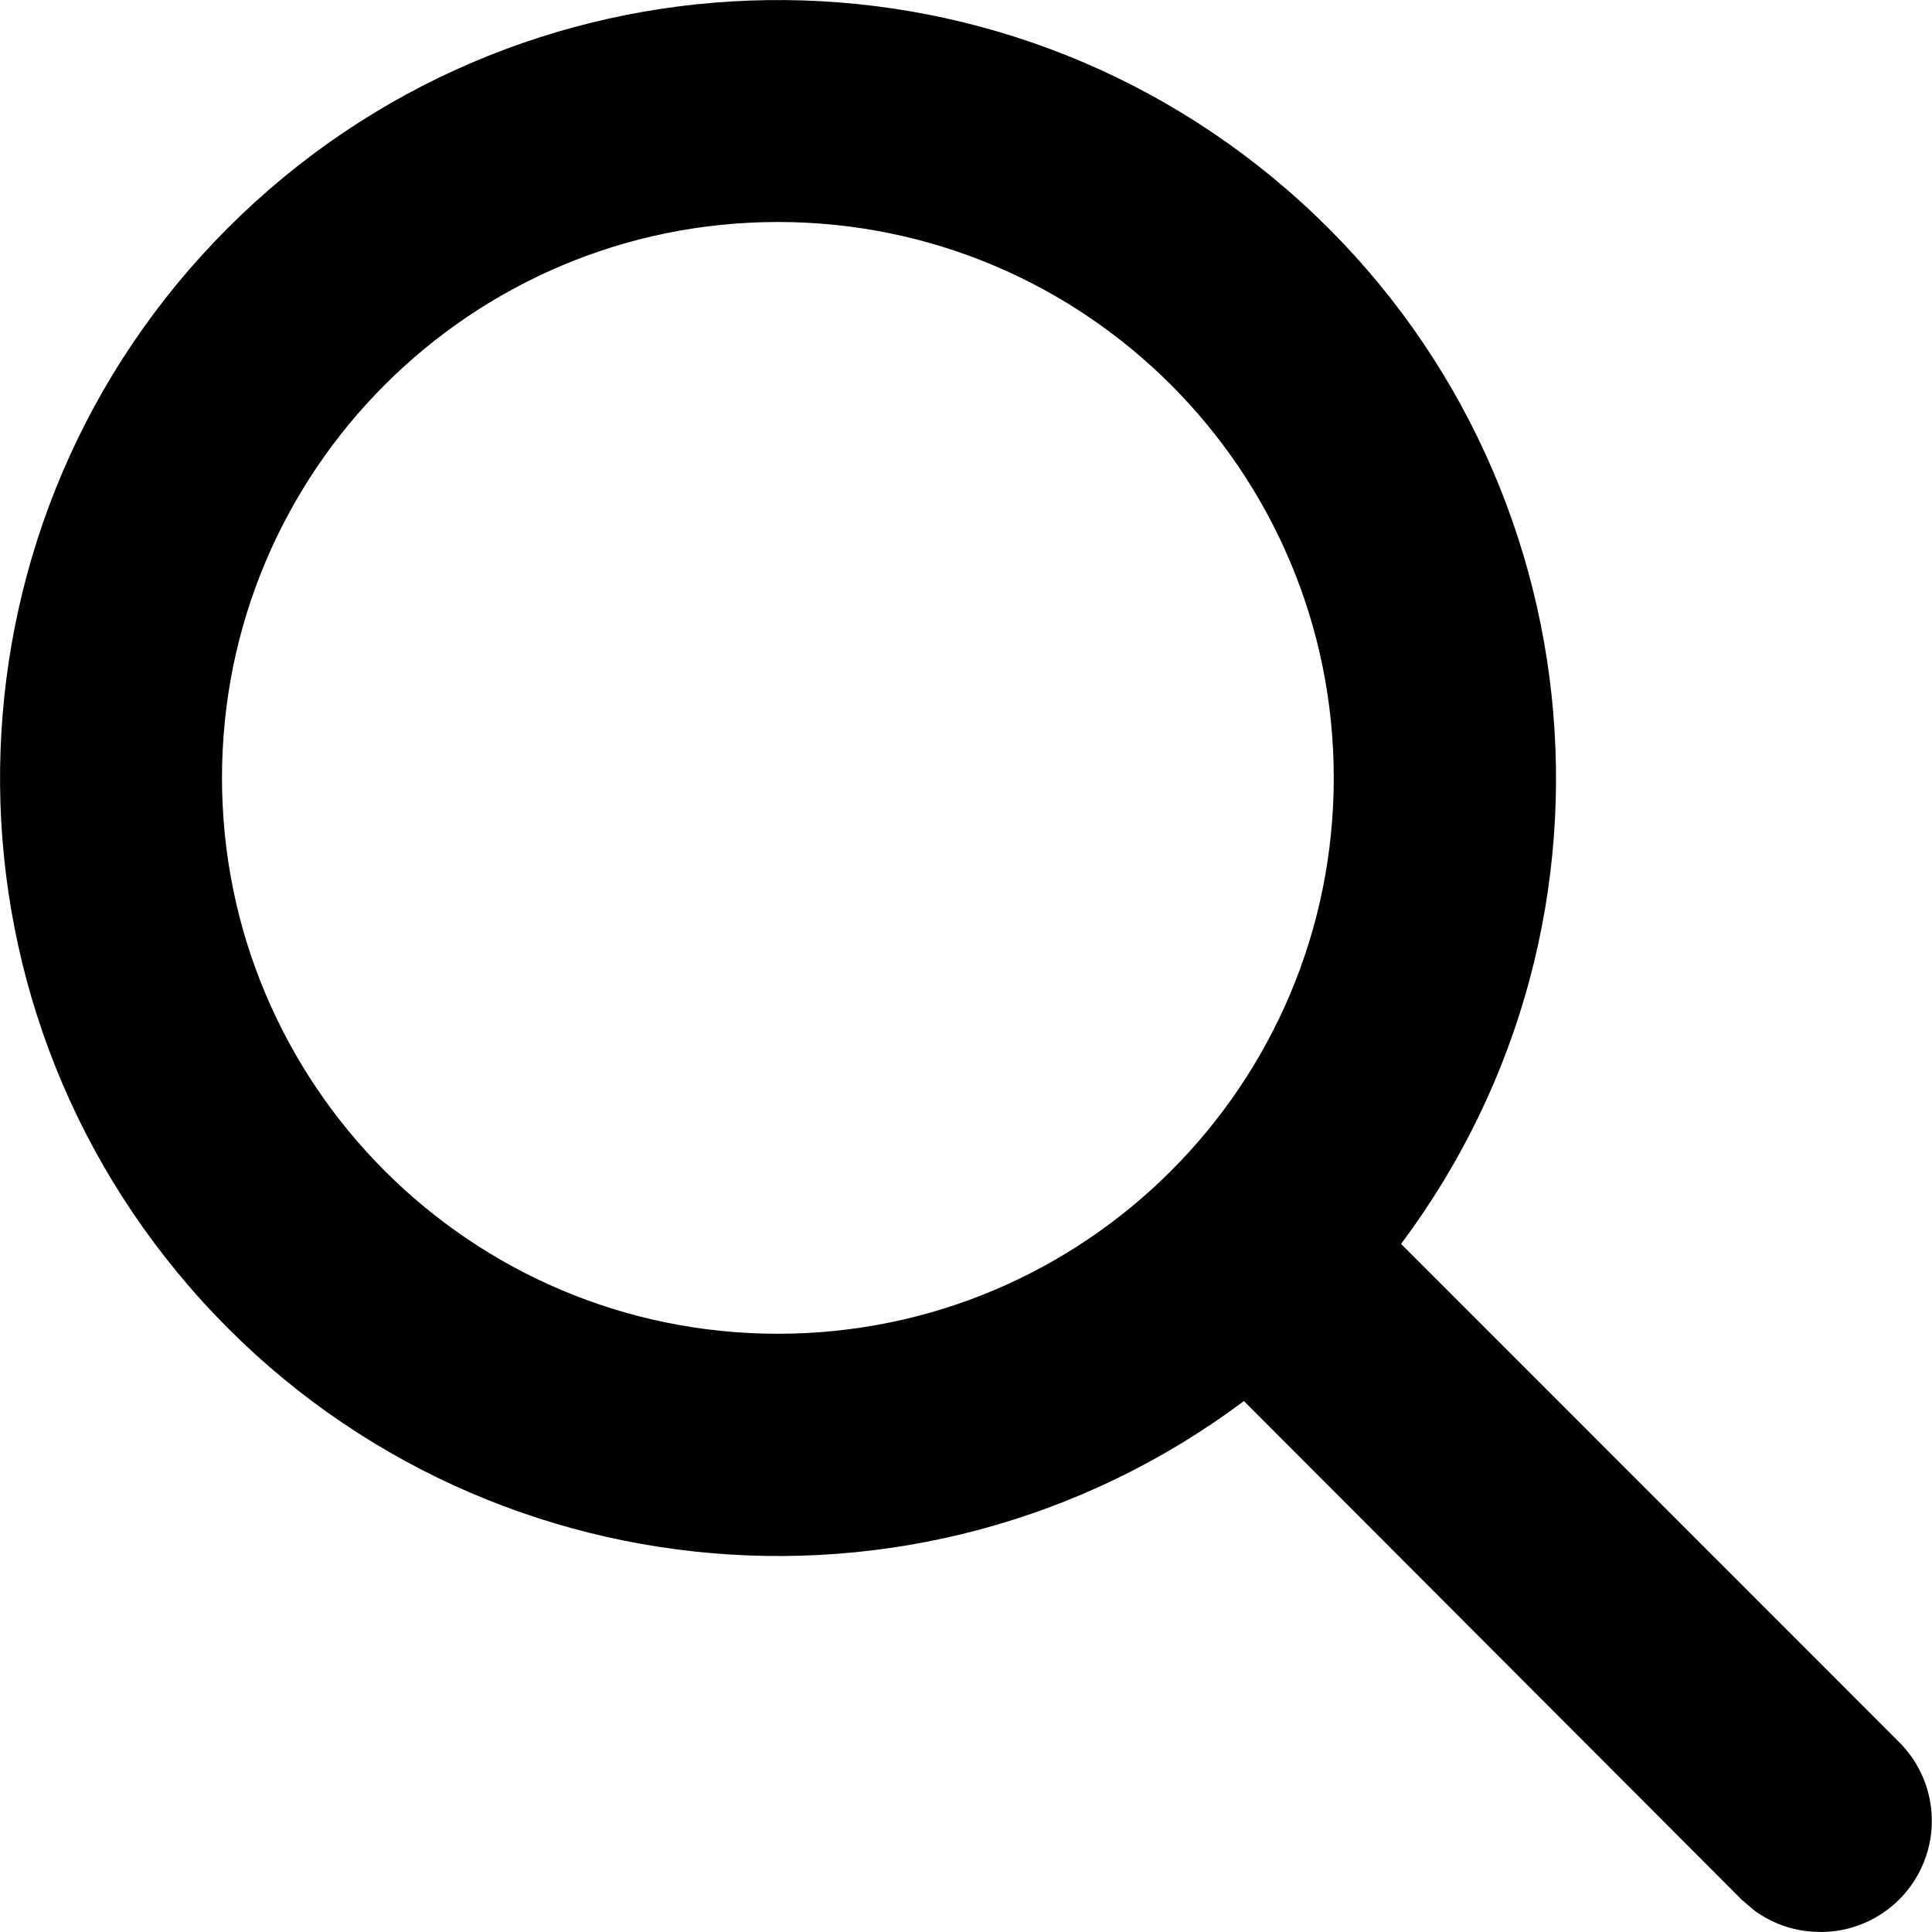
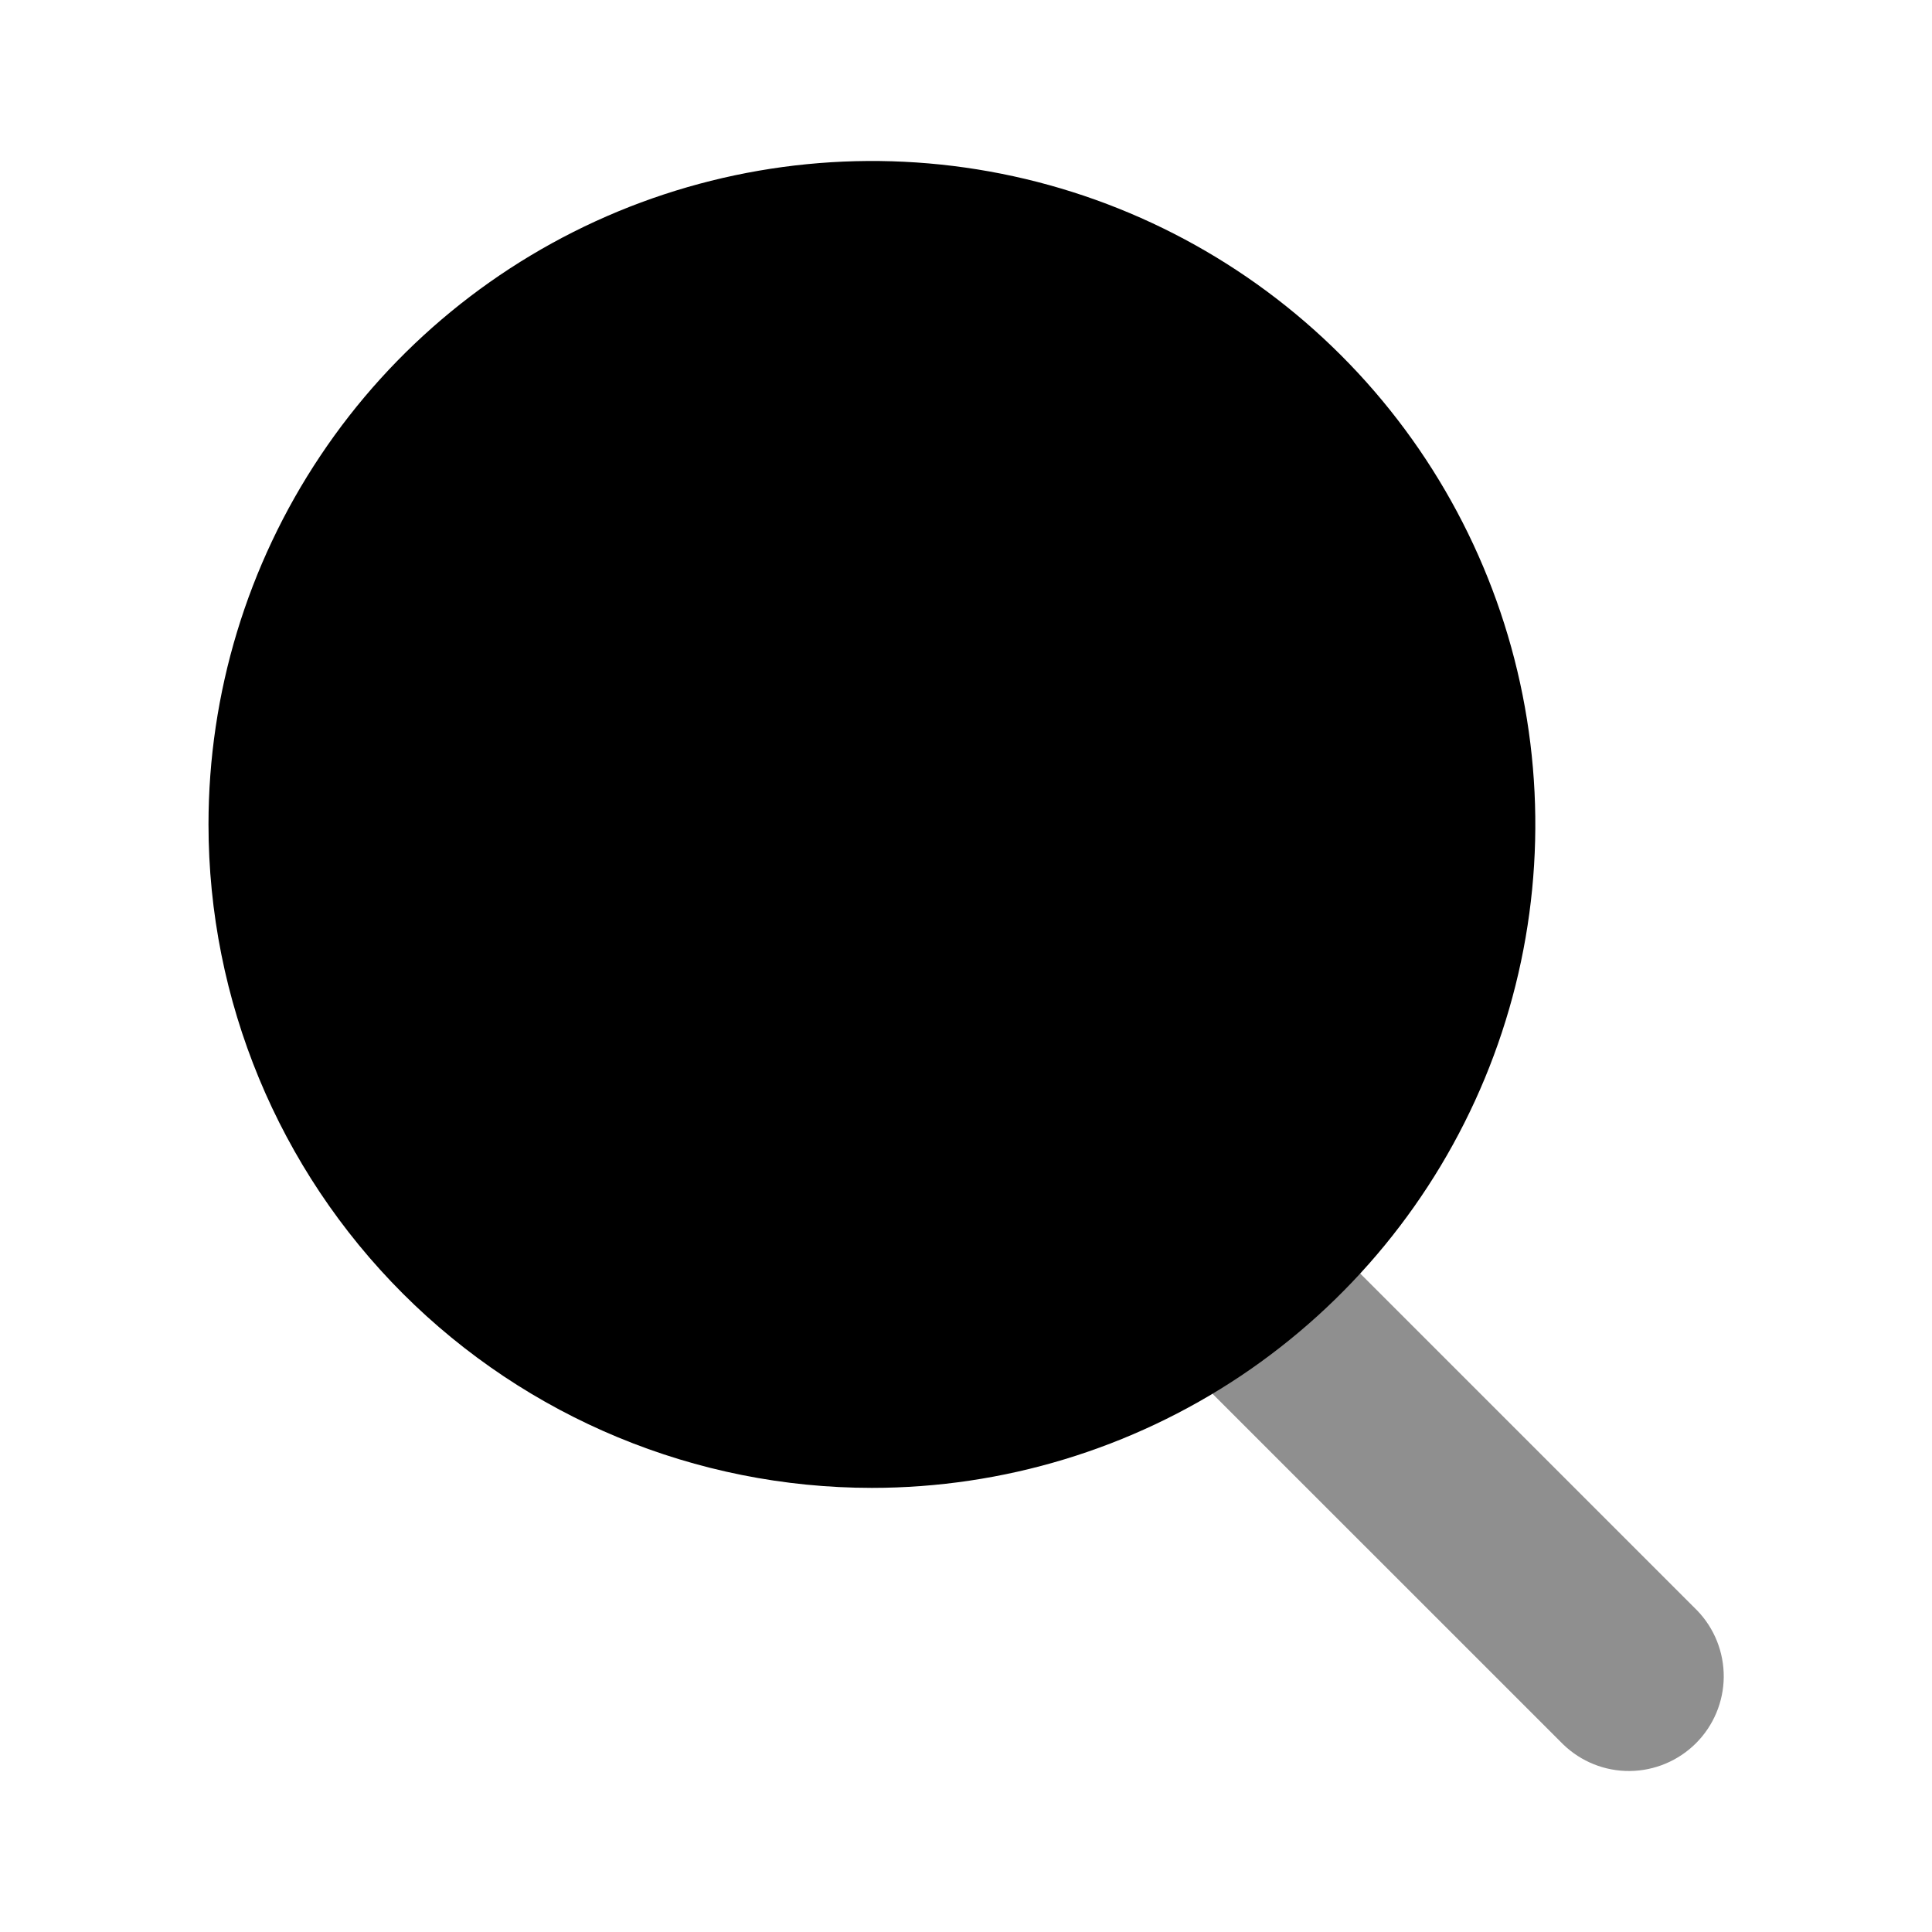
- <svg xmlns="http://www.w3.org/2000/svg" width="18.196" height="18.198" viewBox="0 0 18.196 18.198">
-   <path id="Icon_Search" data-name="Icon/Search" d="M17.153,18.2a1.037,1.037,0,0,1-.623-.2l-.118-.1L11.72,13.2a7.328,7.328,0,1,1,1.48-1.48l4.692,4.693a1.047,1.047,0,0,1-.74,1.788ZM7.33,2.094A5.236,5.236,0,1,0,12.566,7.33,5.236,5.236,0,0,0,7.33,2.094Z" transform="translate(-0.003 -0.003)" fill="currentColor" />
+ <svg xmlns="http://www.w3.org/2000/svg" viewBox="0 0 24 24" fill="none">
+   <path opacity="0.44" d="M14.708 16.96C14.494 16.738 14.375 16.441 14.378 16.132C14.38 15.823 14.504 15.528 14.723 15.31C14.941 15.091 15.236 14.968 15.545 14.965C15.854 14.962 16.151 15.081 16.373 15.296L21.082 20.005C21.297 20.227 21.415 20.524 21.413 20.833C21.41 21.142 21.286 21.437 21.068 21.655C20.85 21.873 20.554 21.997 20.246 22C19.937 22.003 19.64 21.884 19.418 21.669L14.708 16.96Z" fill="currentColor" />
+   <path d="M2.59 10.241C2.59 8.611 3.073 7.018 3.979 5.663C4.884 4.307 6.172 3.251 7.677 2.627C9.183 2.004 10.84 1.84 12.439 2.158C14.038 2.476 15.506 3.261 16.659 4.414C17.811 5.566 18.596 7.035 18.914 8.633C19.232 10.232 19.069 11.889 18.445 13.395C17.821 14.901 16.765 16.188 15.41 17.094C14.055 17.999 12.461 18.483 10.831 18.483C8.646 18.483 6.549 17.614 5.004 16.069C3.458 14.523 2.59 12.427 2.59 10.241H2.59Z" fill="currentColor" />
</svg>
